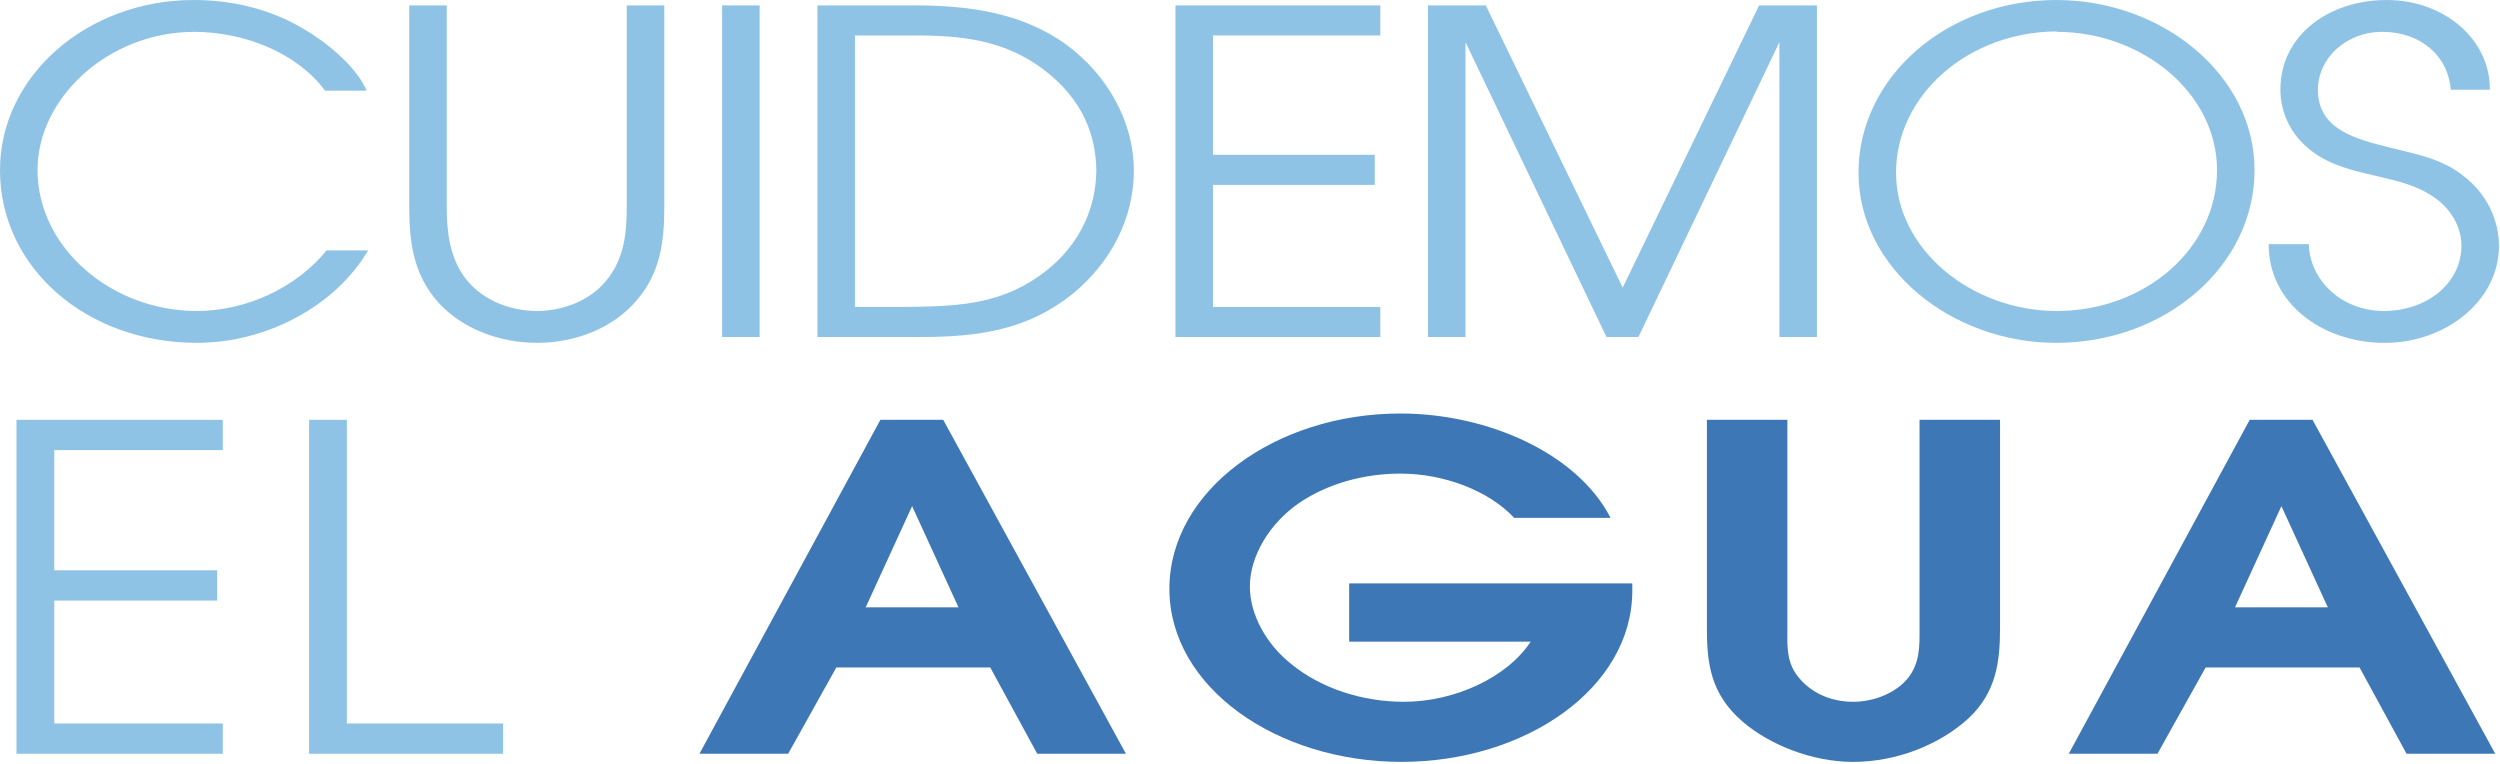
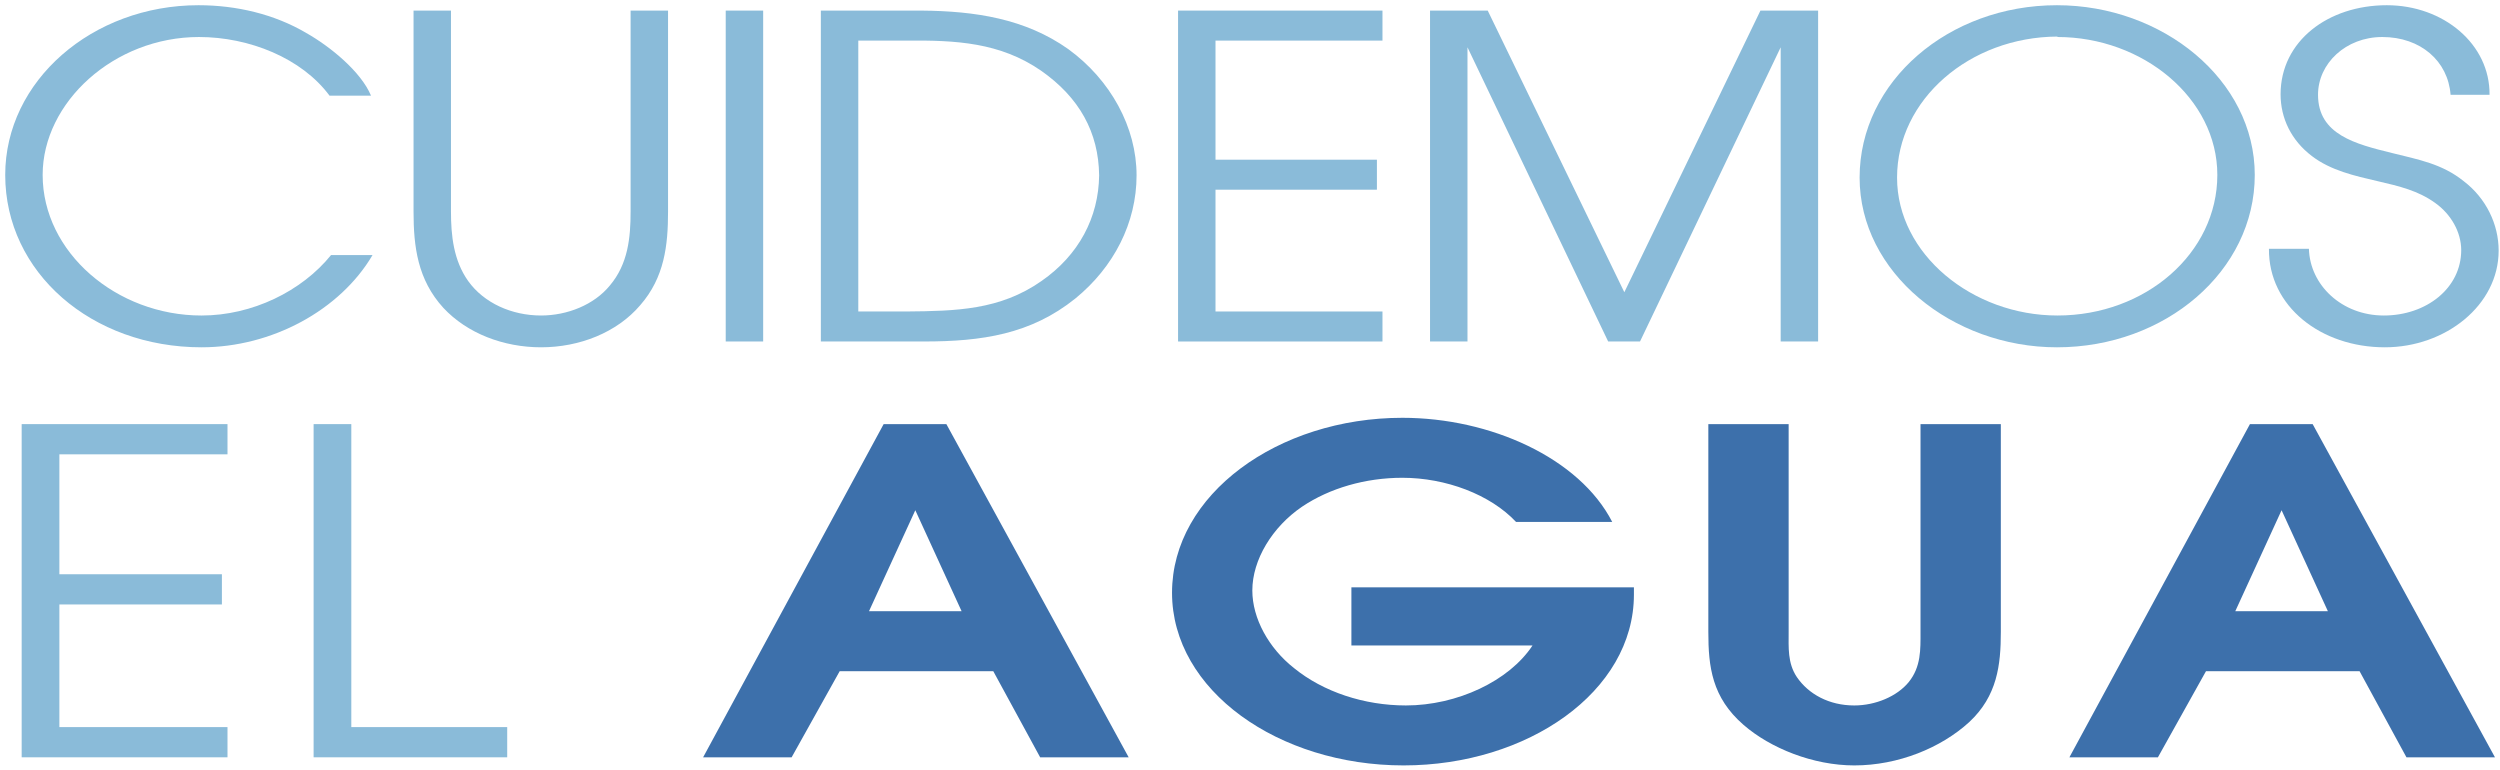
- <svg xmlns="http://www.w3.org/2000/svg" version="1.1" id="Capa_1" x="0px" y="0px" width="478px" height="146px" viewBox="0 0 478 146" enable-background="new 0 0 478 146" xml:space="preserve">
+ <svg xmlns="http://www.w3.org/2000/svg" version="1.1" id="Capa_1" x="0px" y="0px" width="479.06px" height="147.4px" viewBox="0 0 479.06 147.4" enable-background="new 0 0 479.06 147.4" xml:space="preserve">
  <g>
-     <path fill="#8EC3E6" d="M62.147,17.332c-5.333-7.207-15.416-11.24-25.014-11.24c-16.288,0-29.959,12.527-29.959,26.427   c0,14.843,14.155,26.941,30.444,26.941c9.695,0,19.197-4.633,24.82-11.583h7.95C64.184,58.43,51.095,65.551,37.618,65.551   C16.579,65.551,0,51.223,0,32.519C0,14.5,16.676,0,37.037,0c7.271,0,14.543,1.716,20.651,5.32   c4.557,2.574,10.471,7.379,12.41,12.012H62.147z" />
-     <path fill="#8EC3E6" d="M85.418,1.03v38.524c0,4.547,0.485,9.352,3.296,13.299c3.006,4.204,8.338,6.606,13.962,6.606   c5.042,0,10.18-2.059,13.186-5.749c3.49-4.118,3.975-9.181,3.975-14.157V1.03h7.175v38.524c0,6.435-0.679,12.612-5.333,17.932   c-4.46,5.234-11.635,8.065-19.003,8.065c-7.175,0-14.156-2.66-18.712-7.55c-4.945-5.405-5.72-11.754-5.72-18.447V1.03H85.418z" />
-     <path fill="#8EC3E6" d="M138.067,1.03h7.174v63.406h-7.174V1.03z" />
-     <path fill="#8EC3E6" d="M156.294,1.03h19.294c10.277,0.086,19.875,1.544,28.117,7.379c8.144,5.92,13.089,15.015,13.089,24.195   c0,9.095-4.363,17.589-11.731,23.595c-8.532,6.864-17.937,8.237-28.99,8.237h-19.778V1.03z M172.68,58.688   c9.501-0.086,17.937-0.257,25.887-5.834c7.175-4.977,10.956-12.184,11.053-20.249c-0.097-8.237-3.781-14.929-11.15-20.077   c-7.853-5.405-16.288-5.834-25.79-5.749h-9.211v51.909H172.68z" />
-     <path fill="#8EC3E6" d="M224.746,1.03h39.169v5.749H231.92v22.823h30.929v5.749H231.92v23.338h31.995v5.749h-39.169V1.03z" />
-     <path fill="#8EC3E6" d="M273.03,1.03h11.053l26.178,53.968L336.342,1.03h11.053v63.406h-7.175V8.065l-26.953,56.371h-6.107   L280.205,8.065v56.371h-7.175V1.03z" />
-     <path fill="#8EC3E6" d="M431.068,32.519c0,18.447-17.161,33.033-37.909,33.033c-20.069,0-37.813-14.329-37.813-32.518   C355.347,14.586,372.411,0,393.159,0C413.423,0,431.068,14.329,431.068,32.519z M393.257,6.006   c-16.871,0.085-30.735,12.098-30.735,27.027c0,14.672,14.446,26.426,30.735,26.426c16.869,0,30.637-11.926,30.637-26.941   c0-14.672-14.252-26.427-30.637-26.427V6.006z" />
-     <path fill="#8EC3E6" d="M441.444,46.675c0.193,6.95,6.302,12.784,14.35,12.784c8.144,0,14.834-5.234,14.834-12.527   c0-3.432-1.939-6.864-4.945-9.009c-3.297-2.402-6.98-3.26-11.053-4.204c-4.46-1.03-9.017-2.06-12.604-4.805   c-3.976-3.003-6.012-7.293-6.012-11.84c0-10.21,9.113-17.074,20.36-17.074c10.858,0,19.778,7.465,19.683,17.16h-7.467   c-0.484-6.435-5.72-11.068-13.088-11.068c-6.98,0-12.313,5.063-12.313,11.068c0,7.636,7.175,9.438,14.155,11.154   c5.139,1.287,9.599,2.06,13.768,5.406c4.266,3.26,6.689,8.237,6.689,13.299c0,10.468-10.18,18.533-21.814,18.533   c-12.217,0-22.299-7.808-22.203-18.876H441.444z" />
-     <path fill="#8EC3E6" d="M3.153,80.271h39.441v5.789H10.378v22.98h31.143v5.789H10.378v23.5h32.216v5.787H3.153V80.271z" />
-     <path fill="#8EC3E6" d="M59.095,80.271h7.225v58.059h29.873v5.787H59.095V80.271z" />
-     <path fill="#3E77B6" d="M168.328,80.271h12.018l34.932,63.846h-16.96l-8.985-16.5h-29.428l-9.21,16.5h-16.96L168.328,80.271z    M183.267,116.125l-8.873-19.352l-8.874,19.352H183.267z" />
-     <path fill="#3E77B6" d="M289.519,99.02c-4.941-5.27-13.478-8.467-21.789-8.467c-7.076,0-13.928,1.986-19.207,5.529   c-5.729,3.889-9.547,10.195-9.547,16.07c0,5.355,3.145,11.059,7.975,14.859c5.615,4.578,13.479,7.17,21.453,7.17   c9.771,0,19.768-4.664,24.261-11.49h-34.706v-11.145h54.138v1.383c0,18.66-20.442,32.744-44.142,32.744   c-23.924,0-44.367-14.342-44.367-33.09c0-18.834,20.33-33.521,44.142-33.521c16.848,0,33.92,7.689,40.21,19.957H289.519z" />
-     <path fill="#3E77B6" d="M341.747,80.271V120.1c0,2.938-0.225,5.961,1.572,8.641c2.246,3.283,6.178,5.441,11.008,5.441   c4.043,0,8.199-1.727,10.445-4.492c2.358-2.938,2.246-6.221,2.246-9.59V80.271h15.389V120.1c0,6.307-0.674,12.27-6.066,17.279   c-5.391,4.924-13.59,8.295-22.014,8.295c-7.863,0-16.063-3.283-21.229-7.775c-6.066-5.271-6.74-11.146-6.74-17.799V80.271H341.747z   " />
-     <path fill="#3E77B6" d="M430.142,80.271h12.018l34.932,63.846h-16.96l-8.985-16.5h-29.428l-9.211,16.5h-16.96L430.142,80.271z    M445.08,116.125l-8.873-19.352l-8.874,19.352H445.08z" />
+     <path fill="#8ABBD9" d="M63.146,18.332c-5.333-7.207-15.416-11.24-25.014-11.24c-16.288,0-29.959,12.527-29.959,26.428   c0,14.843,14.155,26.94,30.444,26.94c9.694,0,19.196-4.633,24.819-11.583h7.95c-6.204,10.554-19.293,17.675-32.77,17.675   C17.579,66.552,1,52.224,1,33.52C1,15.5,17.676,1,38.037,1c7.271,0,14.543,1.716,20.65,5.32c4.558,2.574,10.472,7.379,12.41,12.012   H63.146z" />
+     <path fill="#8ABBD9" d="M86.418,2.03v38.524c0,4.547,0.484,9.352,3.296,13.299c3.006,4.204,8.338,6.605,13.962,6.605   c5.042,0,10.18-2.059,13.186-5.749c3.49-4.118,3.976-9.181,3.976-14.156V2.03h7.175v38.524c0,6.435-0.679,12.611-5.333,17.932   c-4.46,5.234-11.635,8.065-19.003,8.065c-7.175,0-14.156-2.66-18.712-7.551c-4.945-5.404-5.72-11.754-5.72-18.446V2.03H86.418z" />
+     <path fill="#8ABBD9" d="M139.066,2.03h7.175v63.406h-7.175V2.03z" />
+     <path fill="#8ABBD9" d="M157.294,2.03h19.294c10.277,0.086,19.875,1.544,28.117,7.379c8.144,5.92,13.089,15.015,13.089,24.195   c0,9.095-4.363,17.589-11.731,23.595c-8.531,6.864-17.937,8.237-28.989,8.237h-19.778L157.294,2.03L157.294,2.03z M173.68,59.688   c9.501-0.086,17.938-0.257,25.887-5.834c7.176-4.978,10.956-12.185,11.054-20.249c-0.098-8.237-3.781-14.929-11.15-20.077   c-7.853-5.405-16.288-5.834-25.79-5.749h-9.211v51.909H173.68z" />
+     <path fill="#8ABBD9" d="M225.746,2.03h39.169v5.749H232.92v22.823h30.929v5.749H232.92v23.338h31.995v5.749h-39.169V2.03z" />
+     <path fill="#8ABBD9" d="M274.029,2.03h11.054l26.178,53.968L337.342,2.03h11.053v63.406h-7.175V9.065l-26.953,56.371h-6.106   L281.205,9.065v56.371h-7.176V2.03z" />
+     <path fill="#8ABBD9" d="M432.067,33.52c0,18.446-17.161,33.033-37.908,33.033c-20.069,0-37.813-14.329-37.813-32.519   C356.347,15.586,373.411,1,394.159,1C414.423,1,432.067,15.329,432.067,33.52z M394.257,7.006   c-16.871,0.085-30.735,12.099-30.735,27.027c0,14.672,14.446,26.426,30.735,26.426c16.868,0,30.637-11.926,30.637-26.94   c0-14.672-14.252-26.428-30.637-26.428V7.006L394.257,7.006z" />
+     <path fill="#8ABBD9" d="M442.443,47.675c0.193,6.95,6.302,12.784,14.351,12.784c8.144,0,14.834-5.233,14.834-12.526   c0-3.433-1.939-6.864-4.945-9.01c-3.297-2.401-6.98-3.26-11.053-4.203c-4.46-1.03-9.018-2.061-12.604-4.806   c-3.976-3.003-6.012-7.293-6.012-11.84C437.014,7.864,446.127,1,457.373,1c10.858,0,19.778,7.465,19.684,17.16h-7.467   c-0.484-6.435-5.721-11.068-13.088-11.068c-6.98,0-12.313,5.063-12.313,11.068c0,7.636,7.175,9.438,14.155,11.154   c5.139,1.287,9.599,2.06,13.768,5.406c4.267,3.26,6.689,8.236,6.689,13.299c0,10.468-10.181,18.533-21.814,18.533   c-12.217,0-22.299-7.809-22.203-18.876h7.66V47.675z" />
+     <path fill="#8ABBD9" d="M4.152,81.271h39.441v5.789H11.378v22.98h31.143v5.789H11.378v23.5h32.216v5.789H4.152V81.271z" />
+     <path fill="#8ABBD9" d="M60.095,81.271h7.225v58.058h29.873v5.789H60.095V81.271z" />
+     <path fill="#3D70AB" d="M169.328,81.271h12.018l34.932,63.846h-16.96l-8.984-16.501h-29.429l-9.21,16.501h-16.96L169.328,81.271z    M184.267,117.125l-8.873-19.353l-8.874,19.353H184.267z" />
+     <path fill="#3D70AB" d="M290.519,100.021c-4.94-5.271-13.478-8.467-21.789-8.467c-7.076,0-13.928,1.986-19.207,5.528   c-5.729,3.889-9.547,10.194-9.547,16.069c0,5.355,3.146,11.059,7.976,14.86c5.614,4.578,13.479,7.171,21.452,7.171   c9.771,0,19.769-4.665,24.262-11.491h-34.706v-11.146h54.138v1.383c0,18.66-20.442,32.743-44.142,32.743   c-23.925,0-44.367-14.342-44.367-33.089c0-18.834,20.33-33.521,44.142-33.521c16.849,0,33.92,7.688,40.21,19.958H290.519z" />
+     <path fill="#3D70AB" d="M342.747,81.271v39.829c0,2.938-0.226,5.961,1.571,8.64c2.246,3.283,6.179,5.443,11.009,5.443   c4.043,0,8.198-1.729,10.444-4.493c2.358-2.938,2.246-6.22,2.246-9.59V81.271h15.39v39.829c0,6.307-0.675,12.269-6.066,17.278   c-5.391,4.925-13.59,8.294-22.014,8.294c-7.863,0-16.063-3.282-21.229-7.774c-6.066-5.271-6.74-11.146-6.74-17.798V81.271H342.747z   " />
+     <path fill="#3D70AB" d="M431.142,81.271h12.018l34.933,63.846h-16.96l-8.985-16.501h-29.428l-9.211,16.501h-16.96L431.142,81.271z    M446.079,117.125l-8.873-19.353l-8.874,19.353H446.079z" />
  </g>
  <g>
</g>
  <g>
</g>
  <g>
</g>
  <g>
</g>
  <g>
</g>
  <g>
</g>
</svg>
